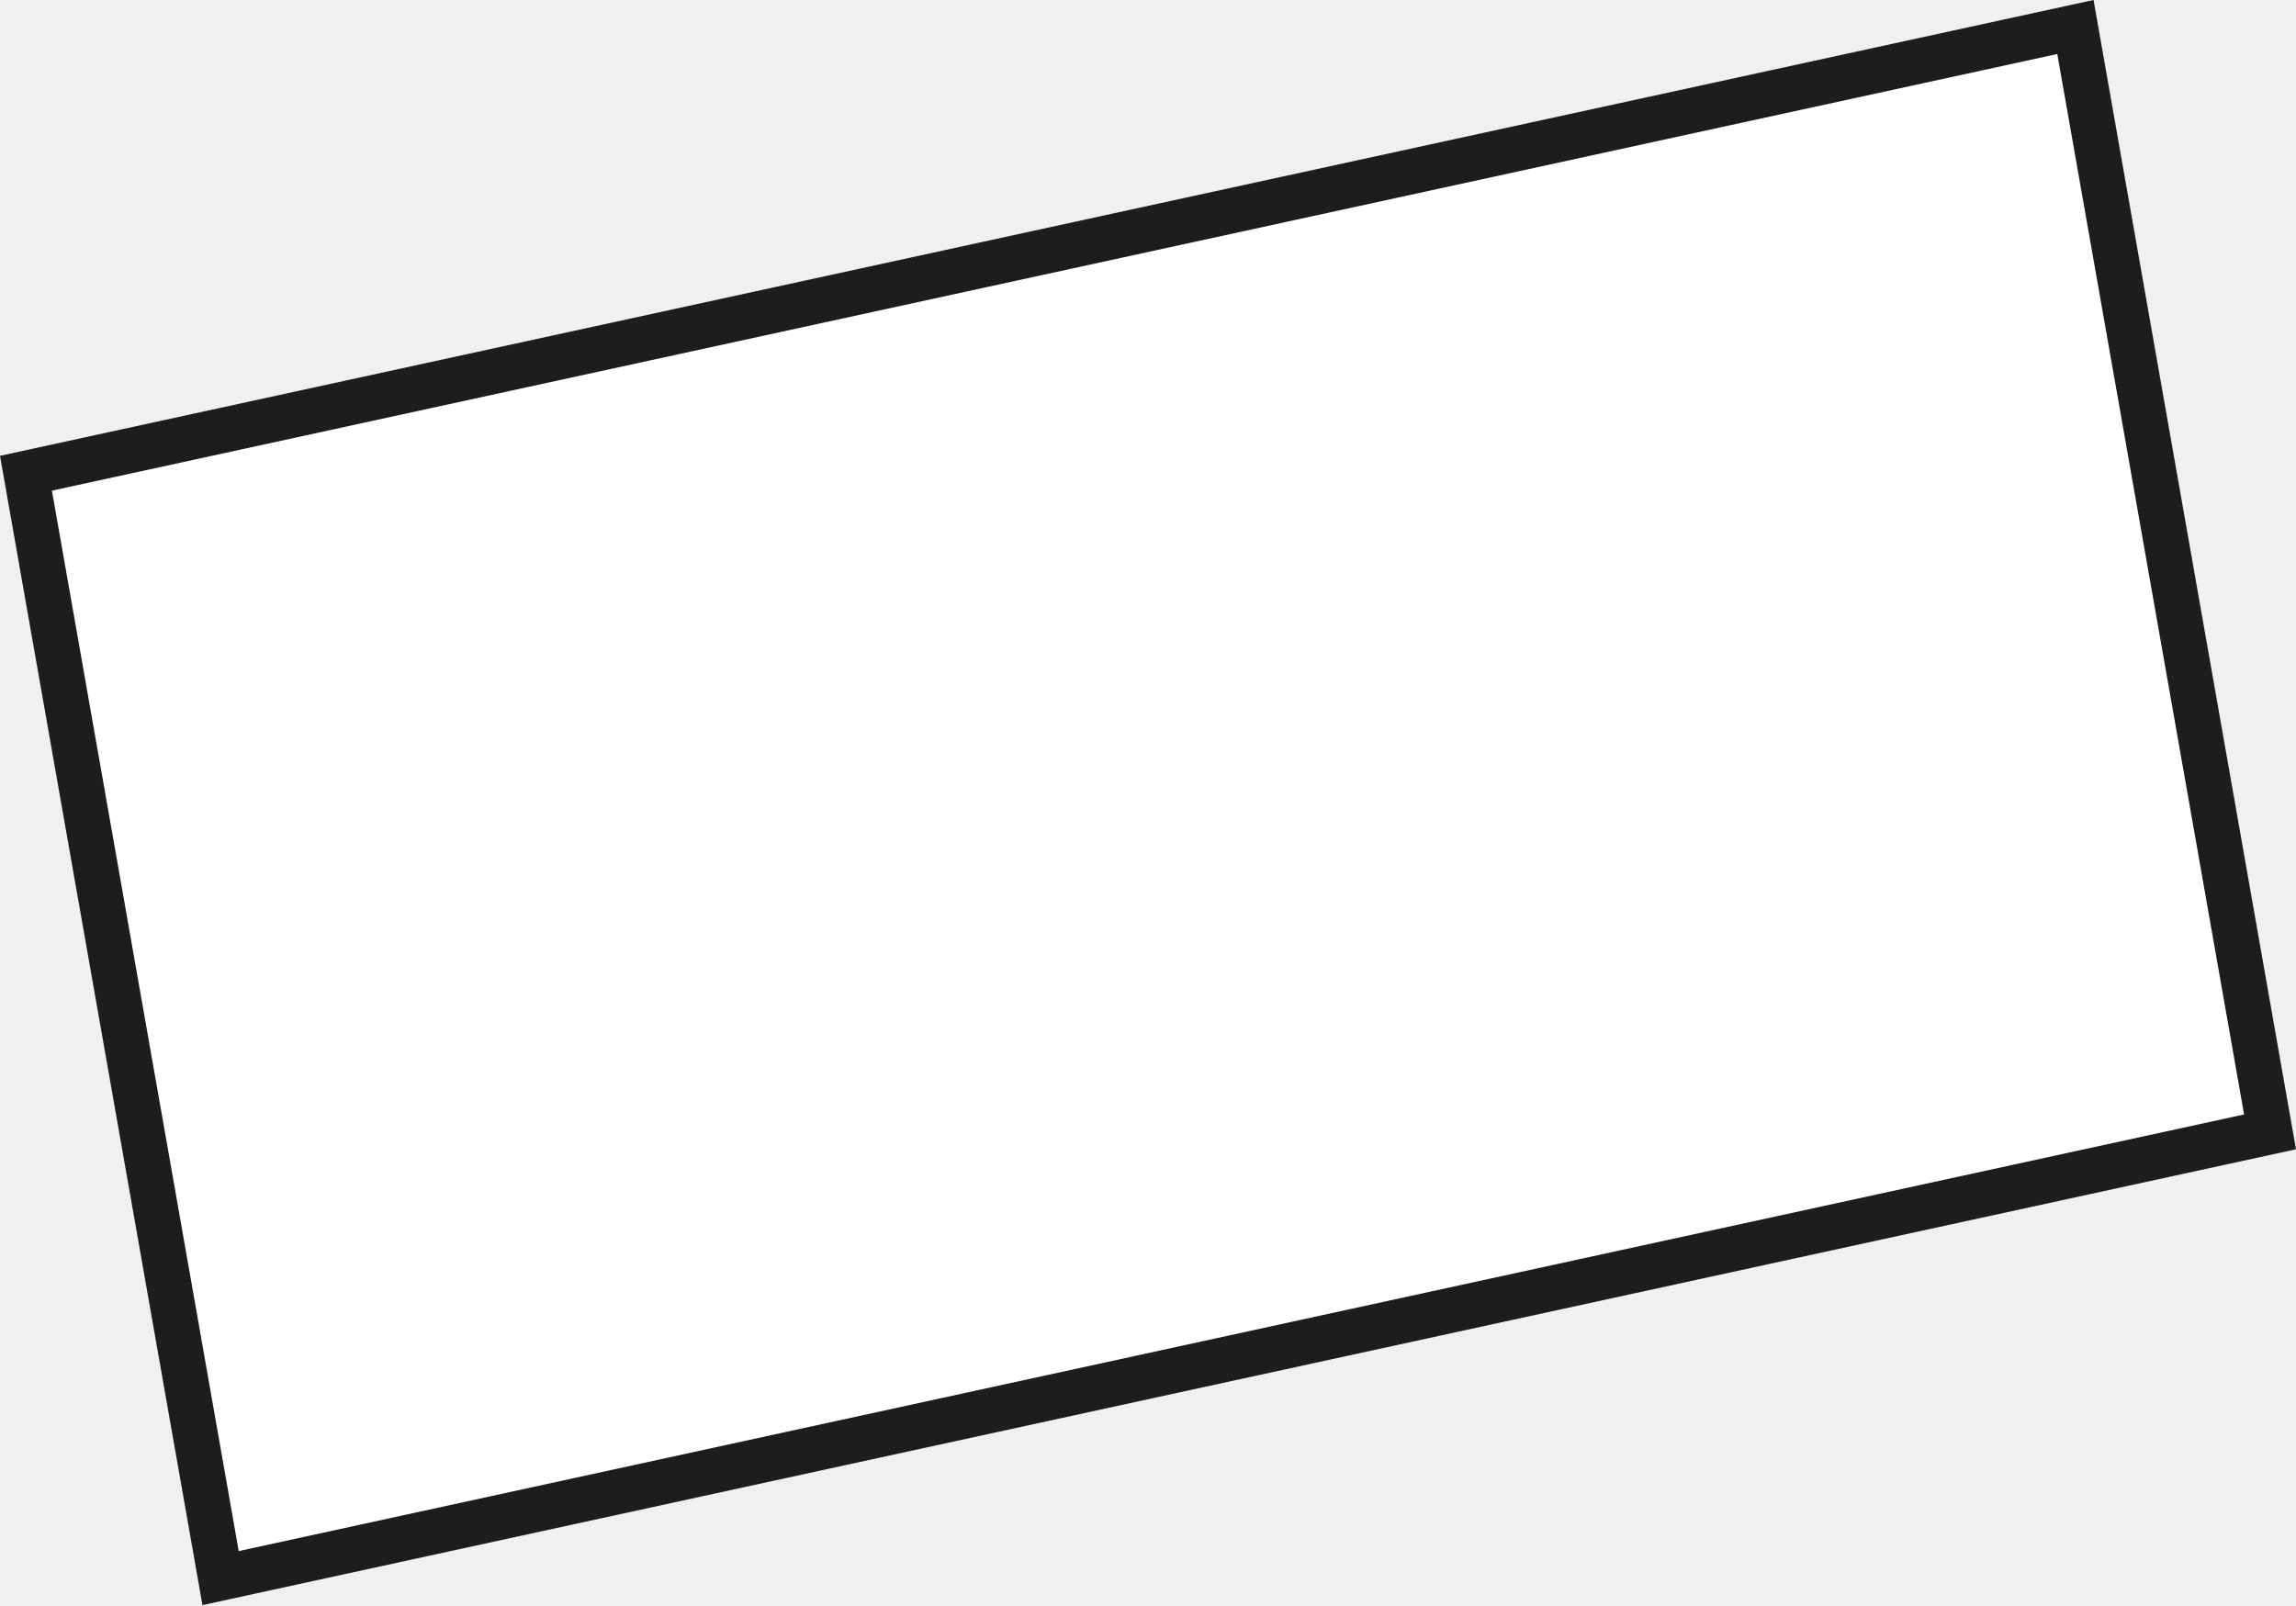
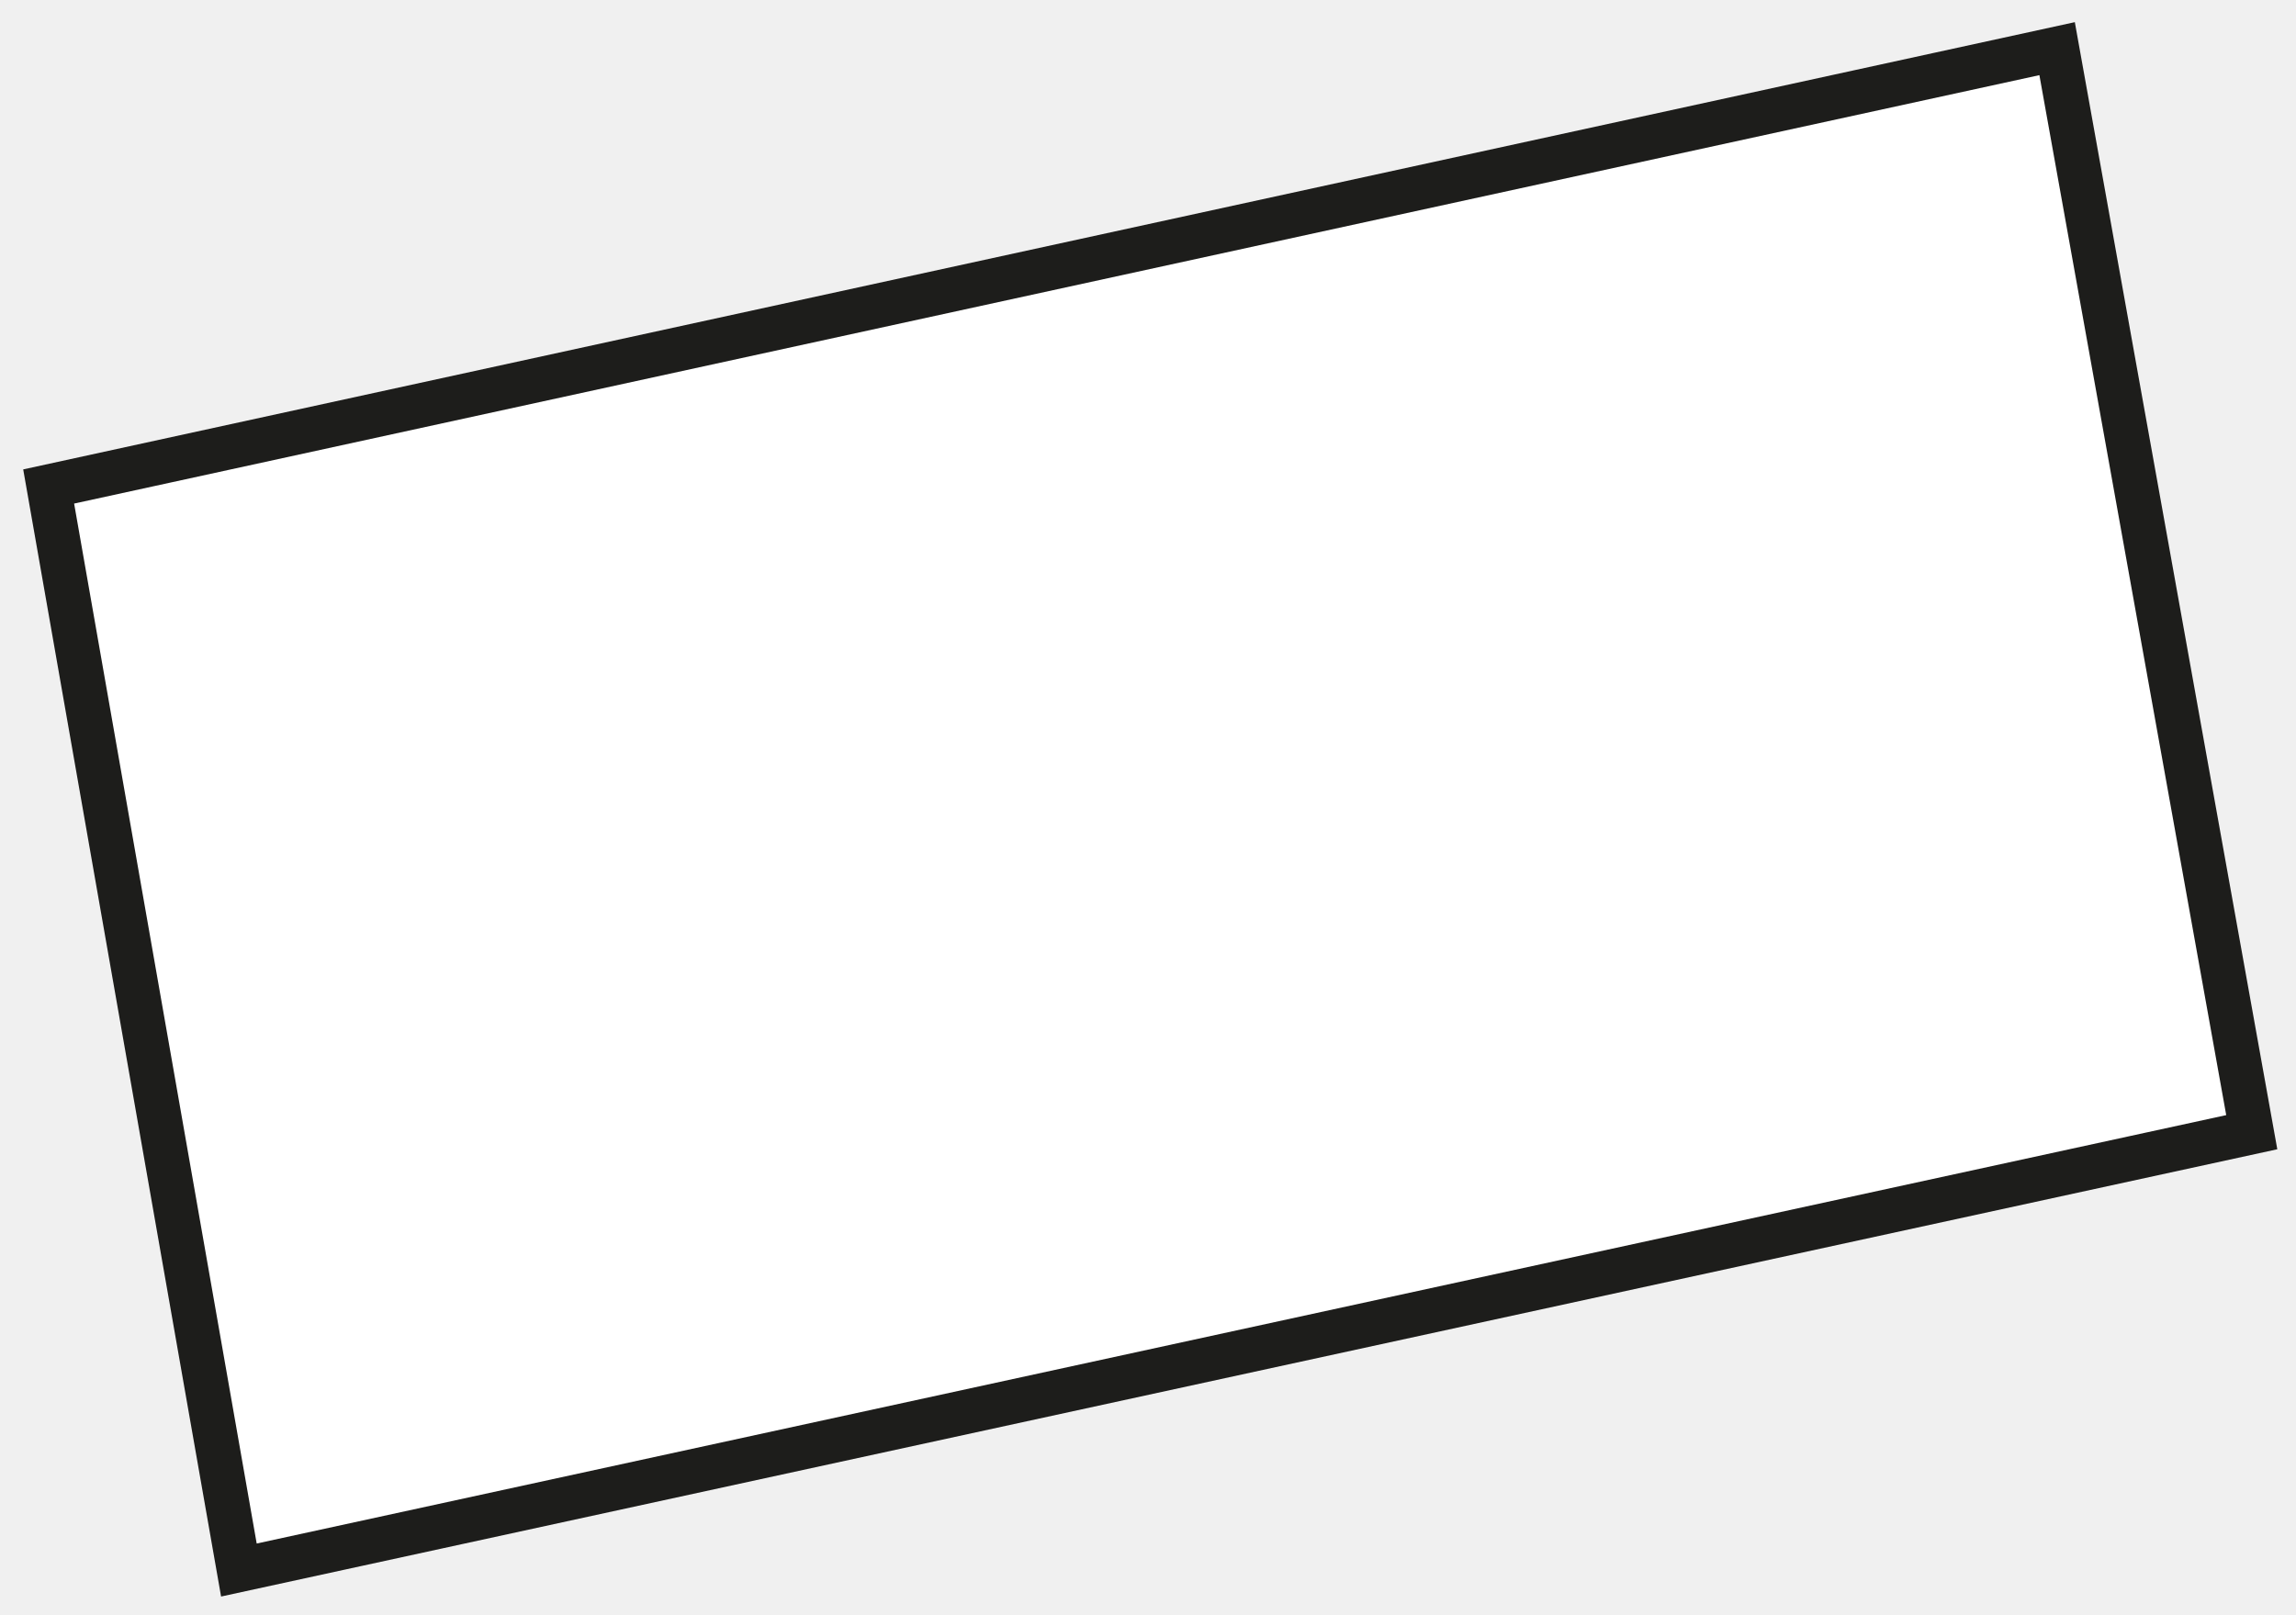
- <svg xmlns="http://www.w3.org/2000/svg" viewBox="0 0 50.929 35.611">
-   <defs>
-     <style>
-       .cls-1 {
-         fill: #fff;
-         stroke: #1d1d1b;
-         stroke-miterlimit: 10;
-       }
-     </style>
-   </defs>
-   <path id="Path_1810" data-name="Path 1810" class="cls-1" d="M144.517,59.912l45.46-9.9L185.66,25.5,140.2,35.4Z" transform="translate(-139.624 -24.901)" />
+ <svg xmlns="http://www.w3.org/2000/svg" version="1.1" id="Layer_1" x="0px" y="0px" width="51.9px" height="36.5px" viewBox="0 0 51.9 36.5" style="enable-background:new 0 0 51.9 36.5;" xml:space="preserve">
+   <style type="text/css">
+ 	.st0{fill:#FFFFFF;stroke:#1D1D1B;stroke-miterlimit:10;}
+ </style>
+   <path id="Path_1810" class="st0" d="M5.4,35.5l45.5-9.9L46.5,1.1L1.1,11L5.4,35.5z" />
</svg>
